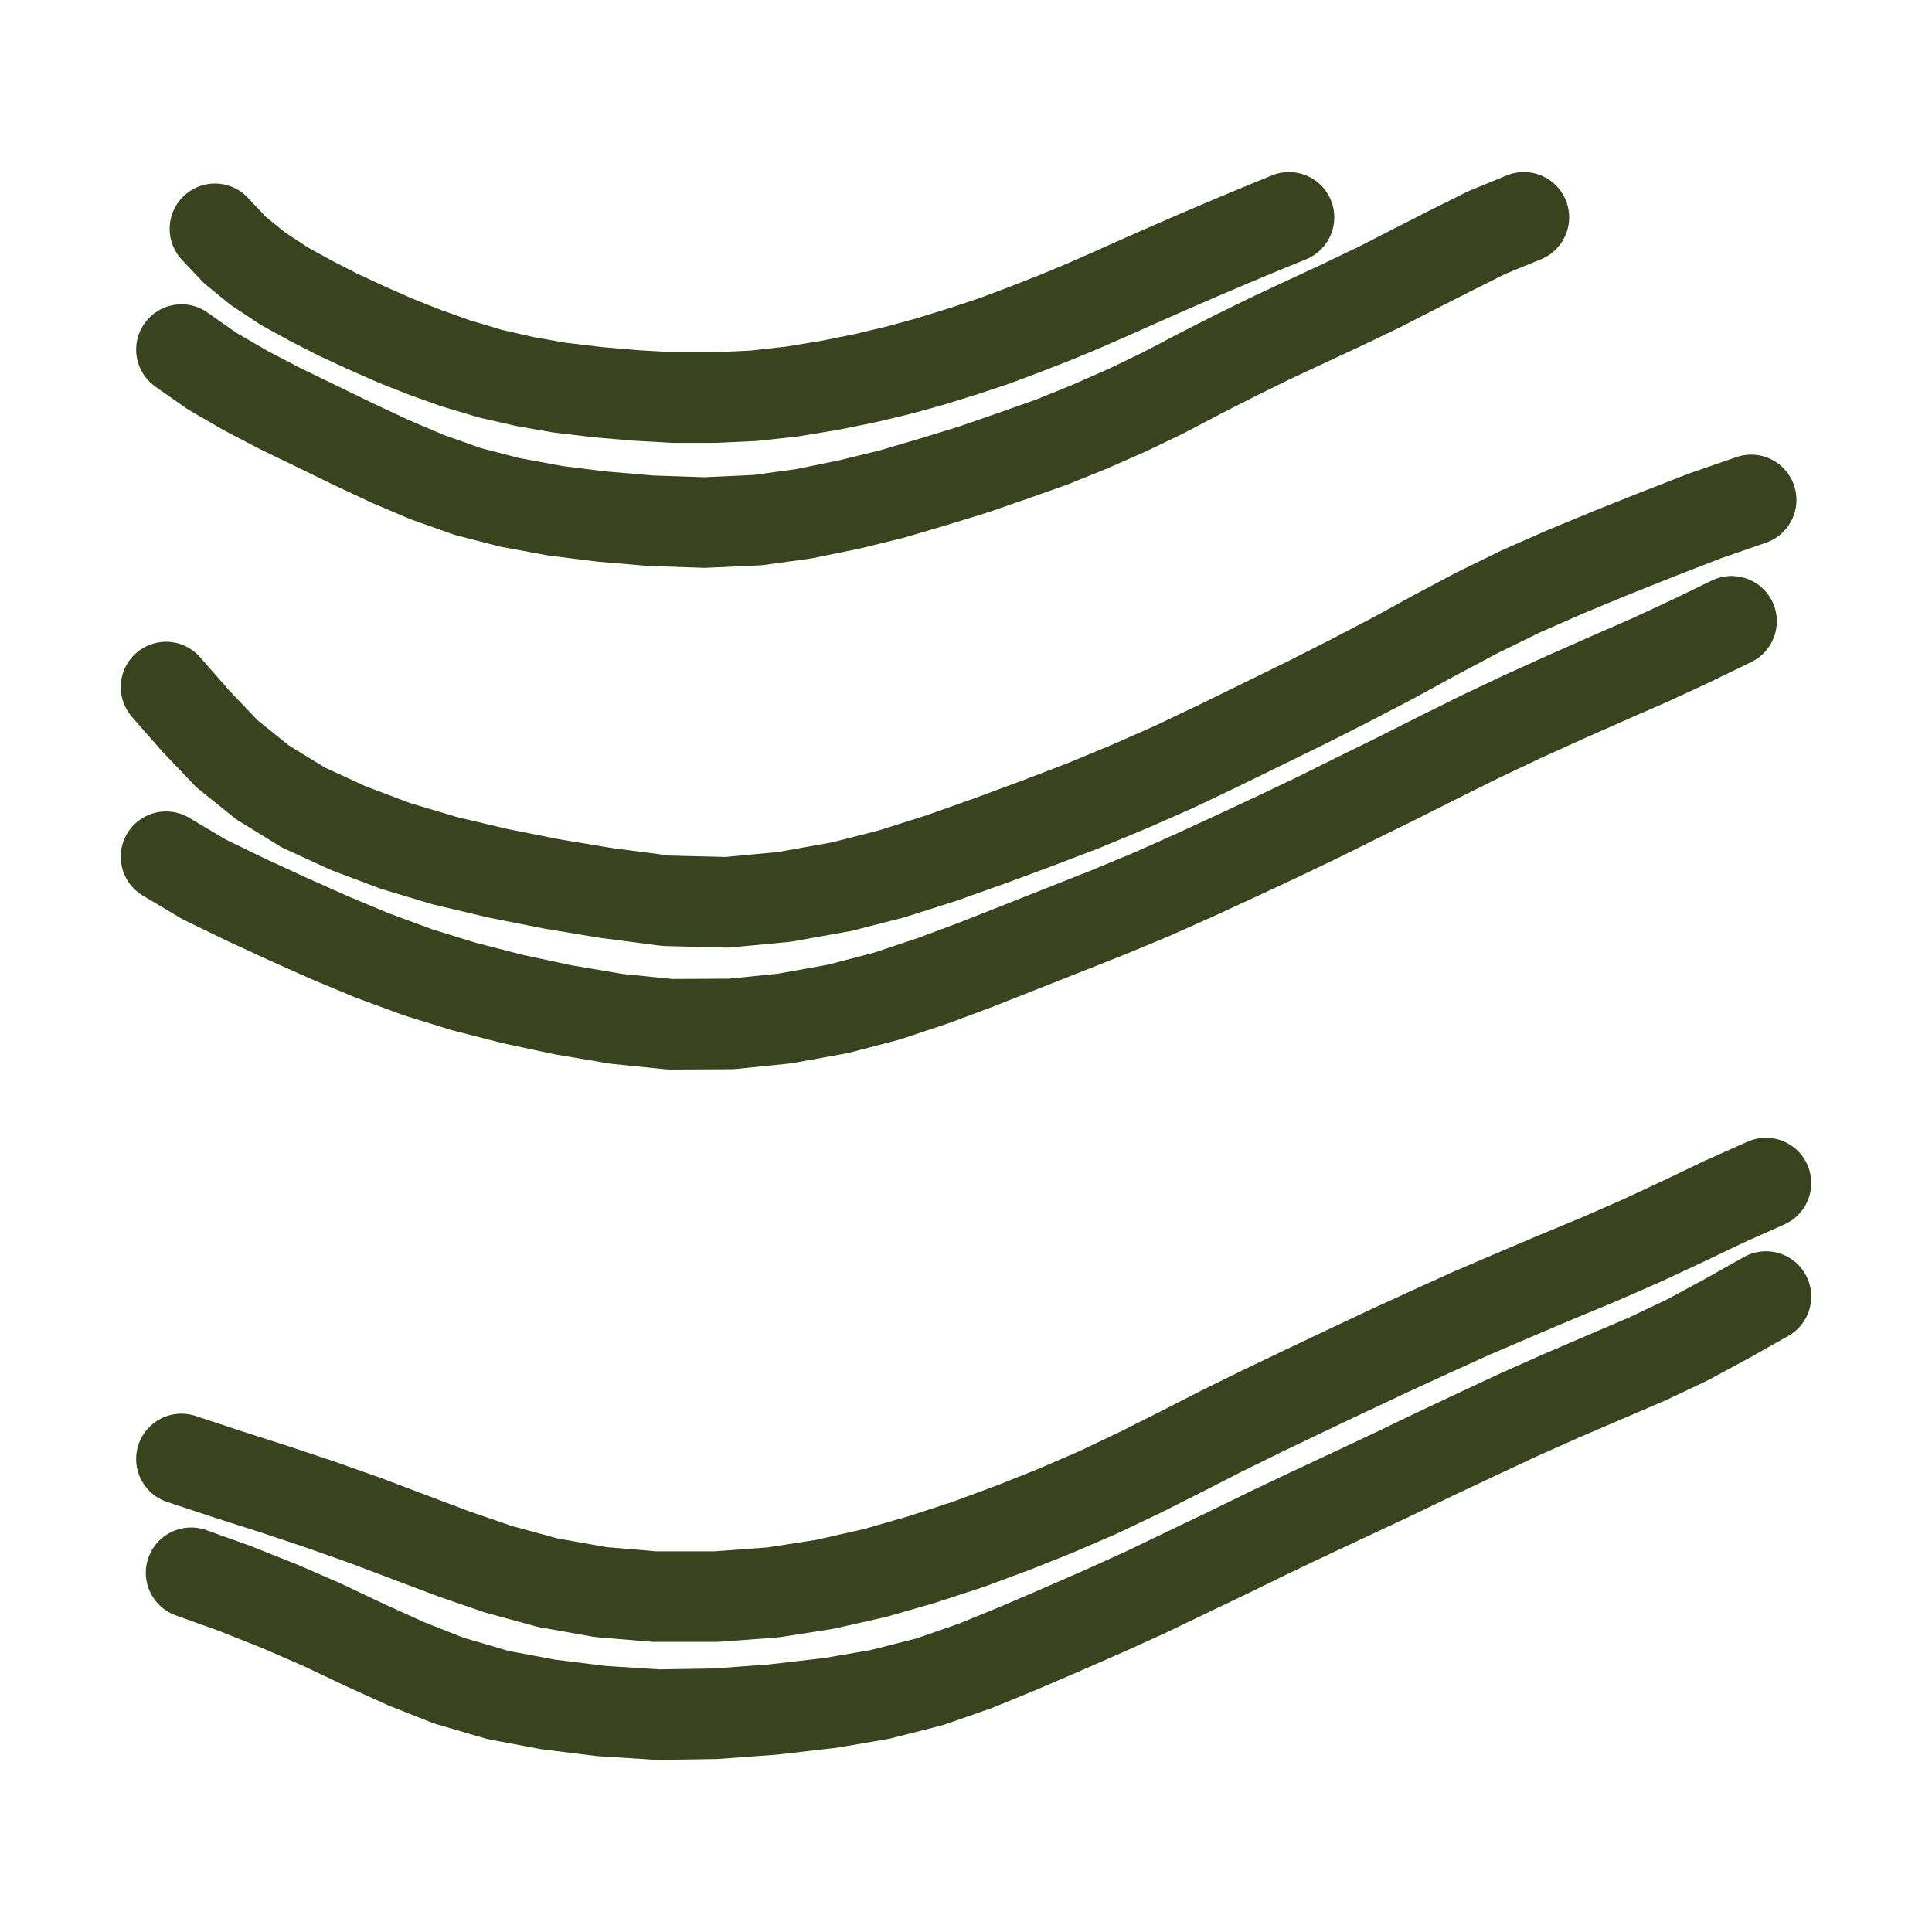
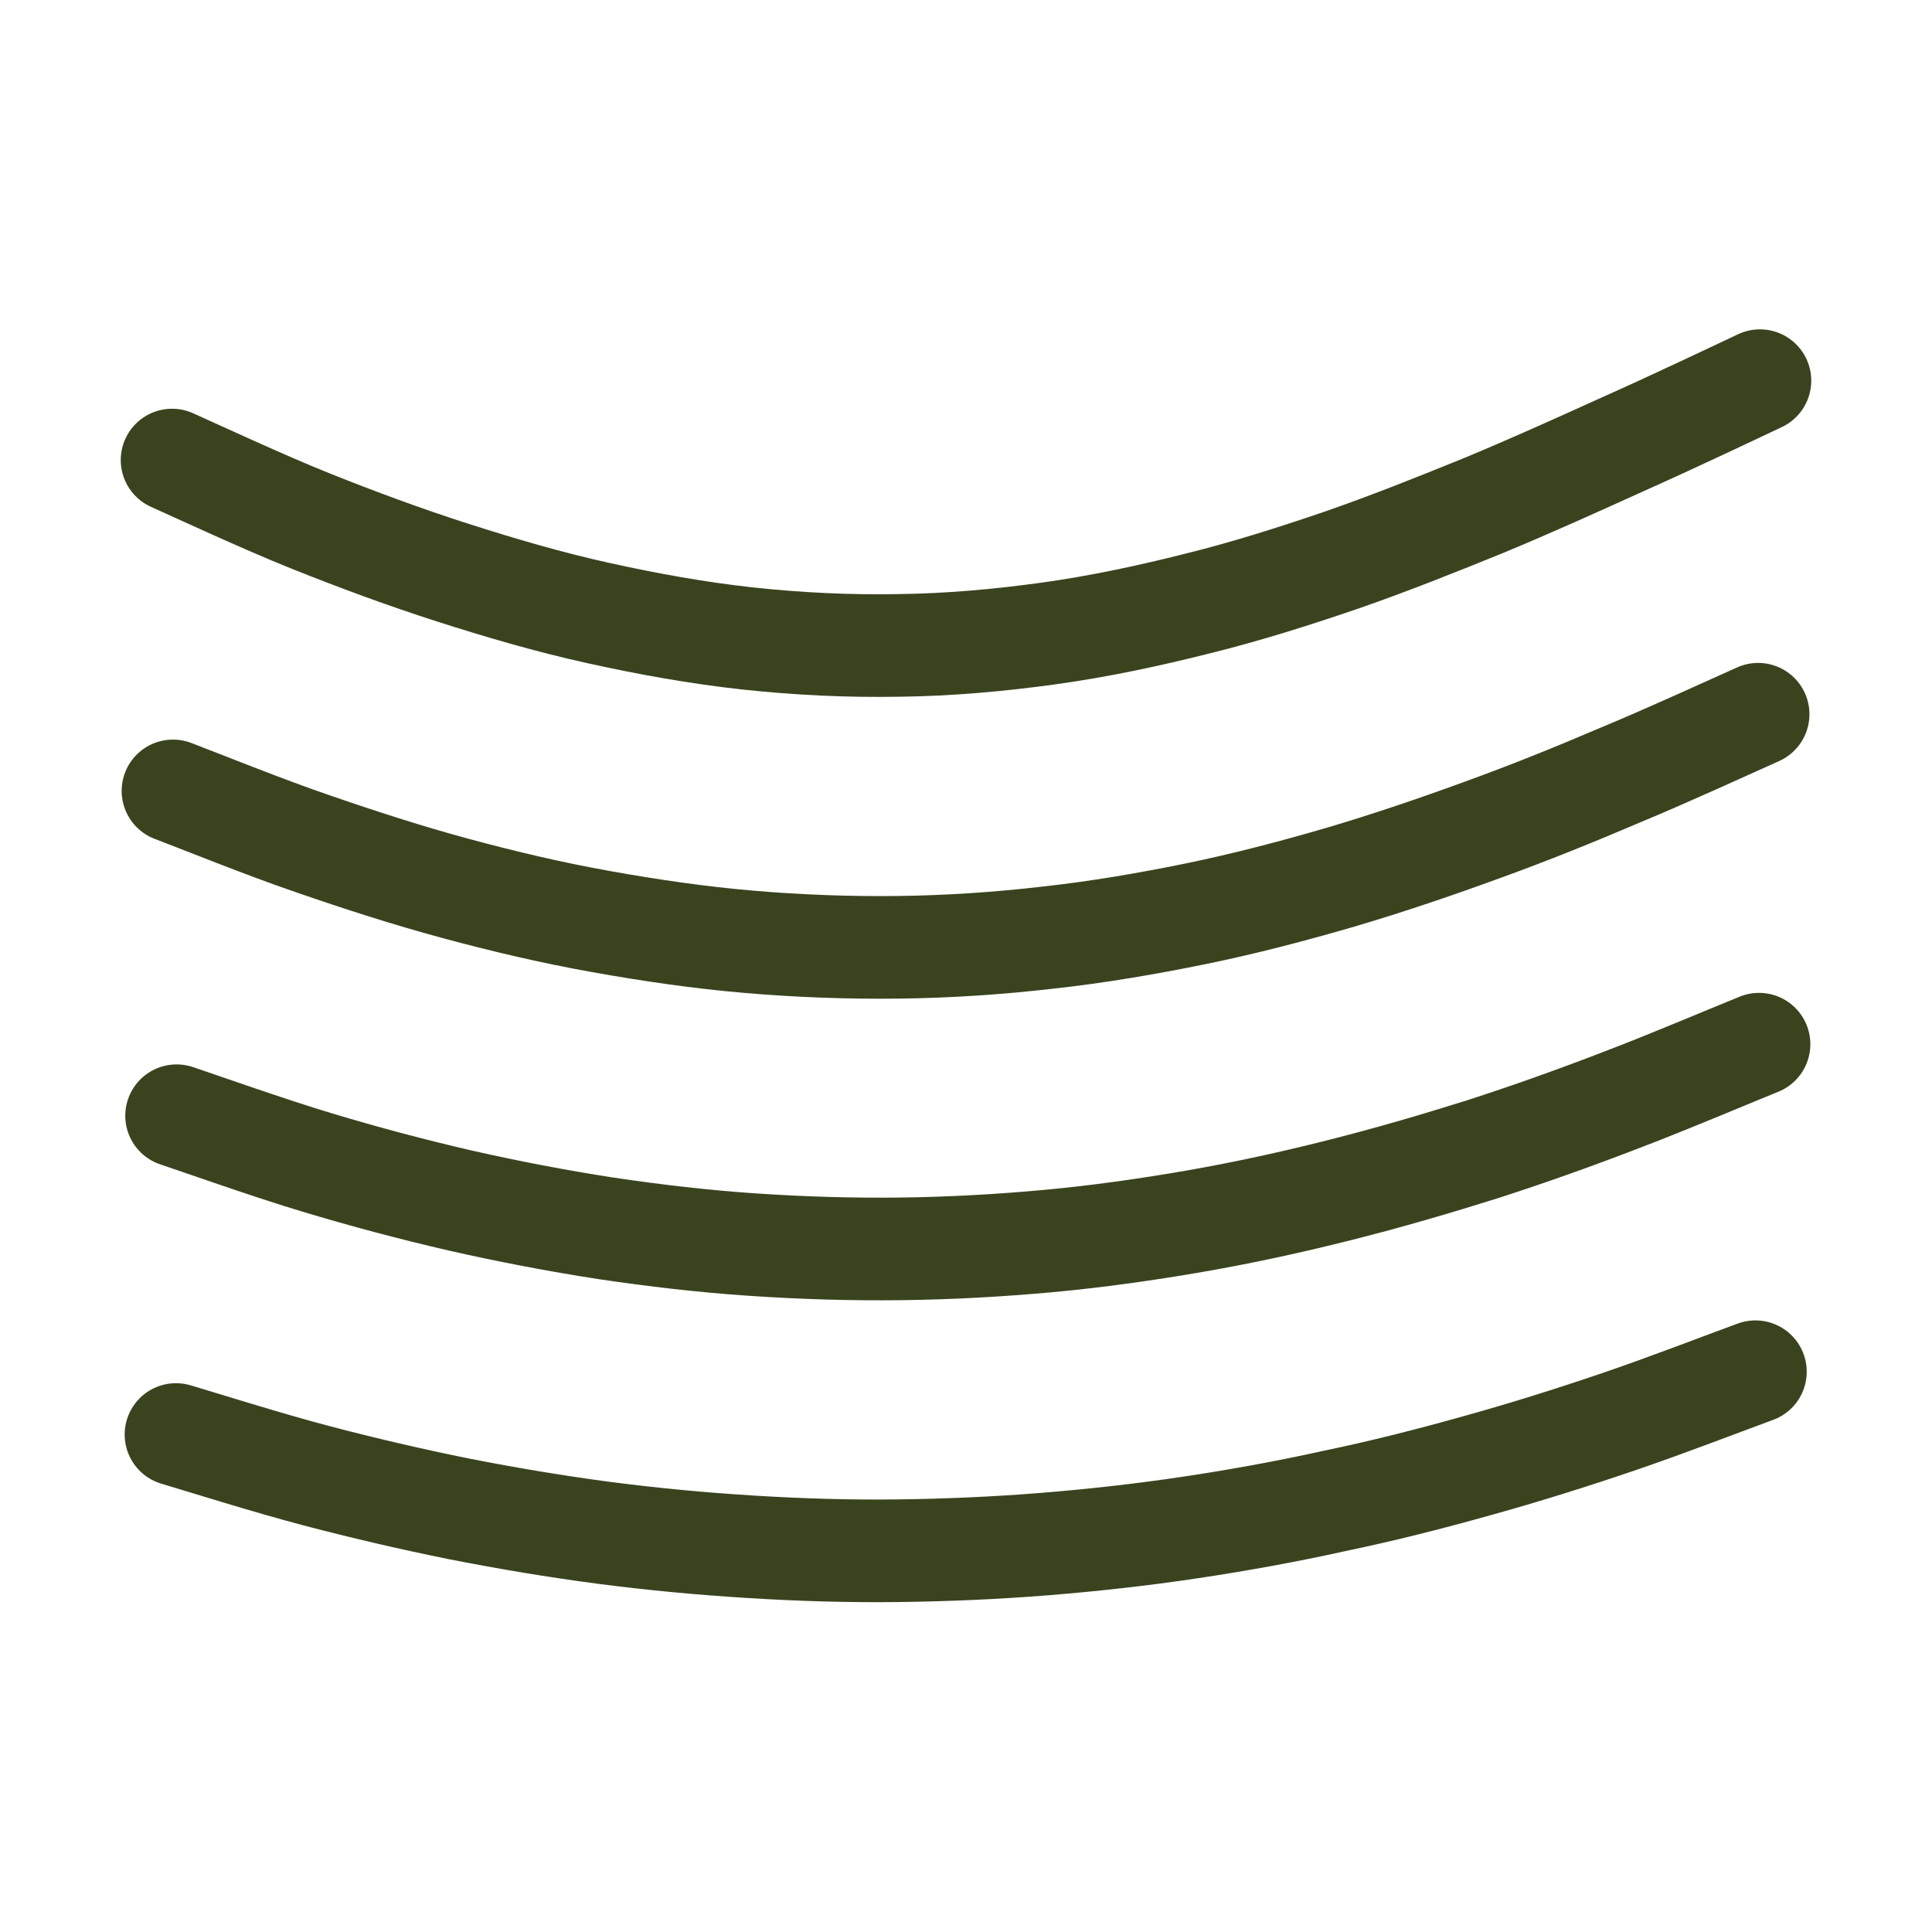
<svg xmlns="http://www.w3.org/2000/svg" viewBox="0 0 64 64" width="64" height="64" role="img" aria-label="Foothills Labs">
-   <g fill="none" stroke="#39441F" stroke-width="3.0" stroke-linecap="round" stroke-linejoin="round">
-     <path d="M58.5 39.19L57.11 39.81L55.73 40.47L54.38 41.1L52.94 41.73L51.54 42.31L50.15 42.9L48.75 43.5L47.34 44.14L45.97 44.77L44.59 45.42L43.2 46.08L41.8 46.75L40.44 47.42L39.15 48.08L37.76 48.78L36.37 49.44L34.98 50.04L33.58 50.6L32.07 51.16L30.54 51.66L29.01 52.1L27.34 52.48L25.61 52.75L23.71 52.89L21.69 52.89L19.9 52.74L18.15 52.43L16.5 51.98L15.02 51.47L13.59 50.93L12.08 50.36L10.58 49.83L9.05 49.32L7.52 48.83L6.01 48.33" />
-     <path d="M5.5 28.38L6.76 29.13L8.16 29.81L9.55 30.45L10.94 31.07L12.33 31.65L13.85 32.21L15.37 32.68L17.01 33.1L18.65 33.45L20.42 33.75L22.2 33.93L24.22 33.92L25.99 33.74L27.76 33.42L29.37 33L30.9 32.49L32.32 31.96L33.84 31.36L35.23 30.81L36.72 30.22L38.14 29.63L39.53 29.01L40.92 28.37L42.31 27.72L43.69 27.06L44.98 26.42L46.36 25.74L47.75 25.04L49.04 24.4L50.41 23.75L51.8 23.12L53.2 22.5L54.64 21.87L56 21.24L57.36 20.58" />
-     <path d="M42.7 7.2L41.77 7.58L40.79 7.99L39.78 8.42L38.81 8.84L37.88 9.25L36.87 9.7L35.94 10.11L34.98 10.51L33.96 10.91L32.95 11.29L31.93 11.63L30.8 11.98L29.78 12.26L28.65 12.53L27.51 12.76L26.24 12.97L24.98 13.11L23.71 13.17L22.32 13.17L21.06 13.1L19.79 12.99L18.53 12.84L17.39 12.64L16.25 12.38L15.11 12.04L14.1 11.68L13.09 11.28L12.16 10.87L11.19 10.42L10.31 9.97L9.42 9.48L8.54 8.9L7.78 8.28L7.12 7.58" />
-     <path d="M58.5 42.95L57.24 43.66L55.89 44.39L54.56 45.02L53.09 45.65L51.67 46.26L50.28 46.88L48.89 47.53L47.51 48.18L46.18 48.82L44.84 49.45L43.45 50.1L42.06 50.76L40.67 51.44L39.29 52.1L37.96 52.74L36.57 53.37L35.13 54L33.71 54.61L32.32 55.18L30.8 55.71L29.15 56.13L27.51 56.41L25.61 56.63L23.71 56.77L21.82 56.8L19.92 56.68L18.15 56.46L16.5 56.15L14.86 55.67L13.47 55.12L12.08 54.49L10.69 53.83L9.29 53.22L7.78 52.62L6.33 52.1" />
-     <path d="M5.5 22.76L6.49 23.89L7.52 24.97L8.7 25.92L10.05 26.75L11.53 27.43L13.09 28.02L14.73 28.51L16.5 28.93L18.27 29.28L20.07 29.58L22.07 29.84L24.09 29.89L25.99 29.71L27.89 29.37L29.53 28.95L31.17 28.43L32.83 27.84L34.34 27.28L35.91 26.68L37.45 26.04L38.9 25.4L40.41 24.68L41.8 24L43.31 23.26L44.71 22.55L46.11 21.82L47.5 21.06L48.89 20.32L50.38 19.59L51.81 18.96L53.33 18.33L54.91 17.7L56.48 17.09L58.01 16.56" />
-     <path d="M50.48 7.2L49.26 7.7L48 8.33L46.86 8.91L45.73 9.49L44.46 10.1L43.32 10.63L42.06 11.22L40.92 11.78L39.74 12.38L38.52 13.02L37.38 13.57L36.11 14.13L34.85 14.64L33.58 15.09L32.25 15.55L30.92 15.96L29.53 16.37L28.14 16.71L26.62 17.02L25.1 17.23L23.33 17.31L21.56 17.25L19.92 17.11L18.4 16.92L16.88 16.64L15.49 16.28L14.14 15.8L12.94 15.29L11.7 14.71L10.55 14.15L9.29 13.54L8.16 12.95L7.02 12.29L6.01 11.58" />
+   <g fill="none" stroke="#39441F" stroke-width="3.4" stroke-linecap="round" stroke-linejoin="round">
+     <path d="M5.7 15.24C6.46 15.58 8.74 16.64 10.29 17.26C11.84 17.88 13.41 18.46 15 18.97C16.59 19.48 18.2 19.95 19.83 20.31C21.46 20.67 23.12 20.97 24.77 21.15C26.43 21.33 28.11 21.41 29.78 21.38C31.44 21.36 33.12 21.21 34.77 20.98C36.42 20.75 38.06 20.4 39.68 19.99C41.3 19.59 42.9 19.08 44.48 18.54C46.06 17.99 47.61 17.37 49.16 16.74C50.7 16.1 52.23 15.41 53.75 14.72C55.28 14.04 57.54 12.97 58.3 12.61" />
+     <path d="M5.73 26.2C6.5 26.49 8.8 27.42 10.36 27.95C11.92 28.49 13.5 29 15.09 29.43C16.68 29.86 18.29 30.24 19.92 30.53C21.54 30.82 23.18 31.06 24.83 31.2C26.47 31.34 28.12 31.4 29.78 31.38C31.42 31.36 33.08 31.25 34.71 31.06C36.36 30.88 37.99 30.6 39.61 30.27C41.22 29.94 42.82 29.52 44.4 29.06C45.99 28.59 47.55 28.06 49.11 27.49C50.66 26.93 52.19 26.31 53.71 25.66C55.23 25.03 57.48 24 58.24 23.66" />
+     <path d="M5.85 36.96C6.63 37.22 8.94 38.04 10.51 38.51C12.07 38.98 13.65 39.4 15.25 39.77C16.84 40.13 18.45 40.44 20.07 40.69C21.68 40.93 23.31 41.12 24.94 41.23C26.57 41.34 28.21 41.39 29.84 41.37C31.47 41.35 33.11 41.26 34.74 41.11C36.36 40.96 37.99 40.73 39.6 40.45C41.21 40.17 42.81 39.82 44.39 39.42C45.98 39.02 47.55 38.56 49.11 38.07C50.66 37.57 52.2 37.02 53.73 36.43C55.26 35.85 57.52 34.89 58.27 34.59" />
+     <path d="M5.83 47.52C6.61 47.75 8.93 48.48 10.5 48.89C12.06 49.3 13.65 49.67 15.24 49.99C16.82 50.3 18.43 50.57 20.03 50.78C21.64 50.99 23.26 51.14 24.88 51.24C26.49 51.34 28.12 51.39 29.74 51.37C31.36 51.35 32.98 51.28 34.6 51.15C36.21 51.02 37.83 50.84 39.43 50.6C41.03 50.36 42.63 50.07 44.21 49.72C45.8 49.39 47.37 48.99 48.94 48.55C50.49 48.12 52.05 47.63 53.58 47.11C55.12 46.59 57.38 45.72 58.15 45.44" />
  </g>
</svg>
